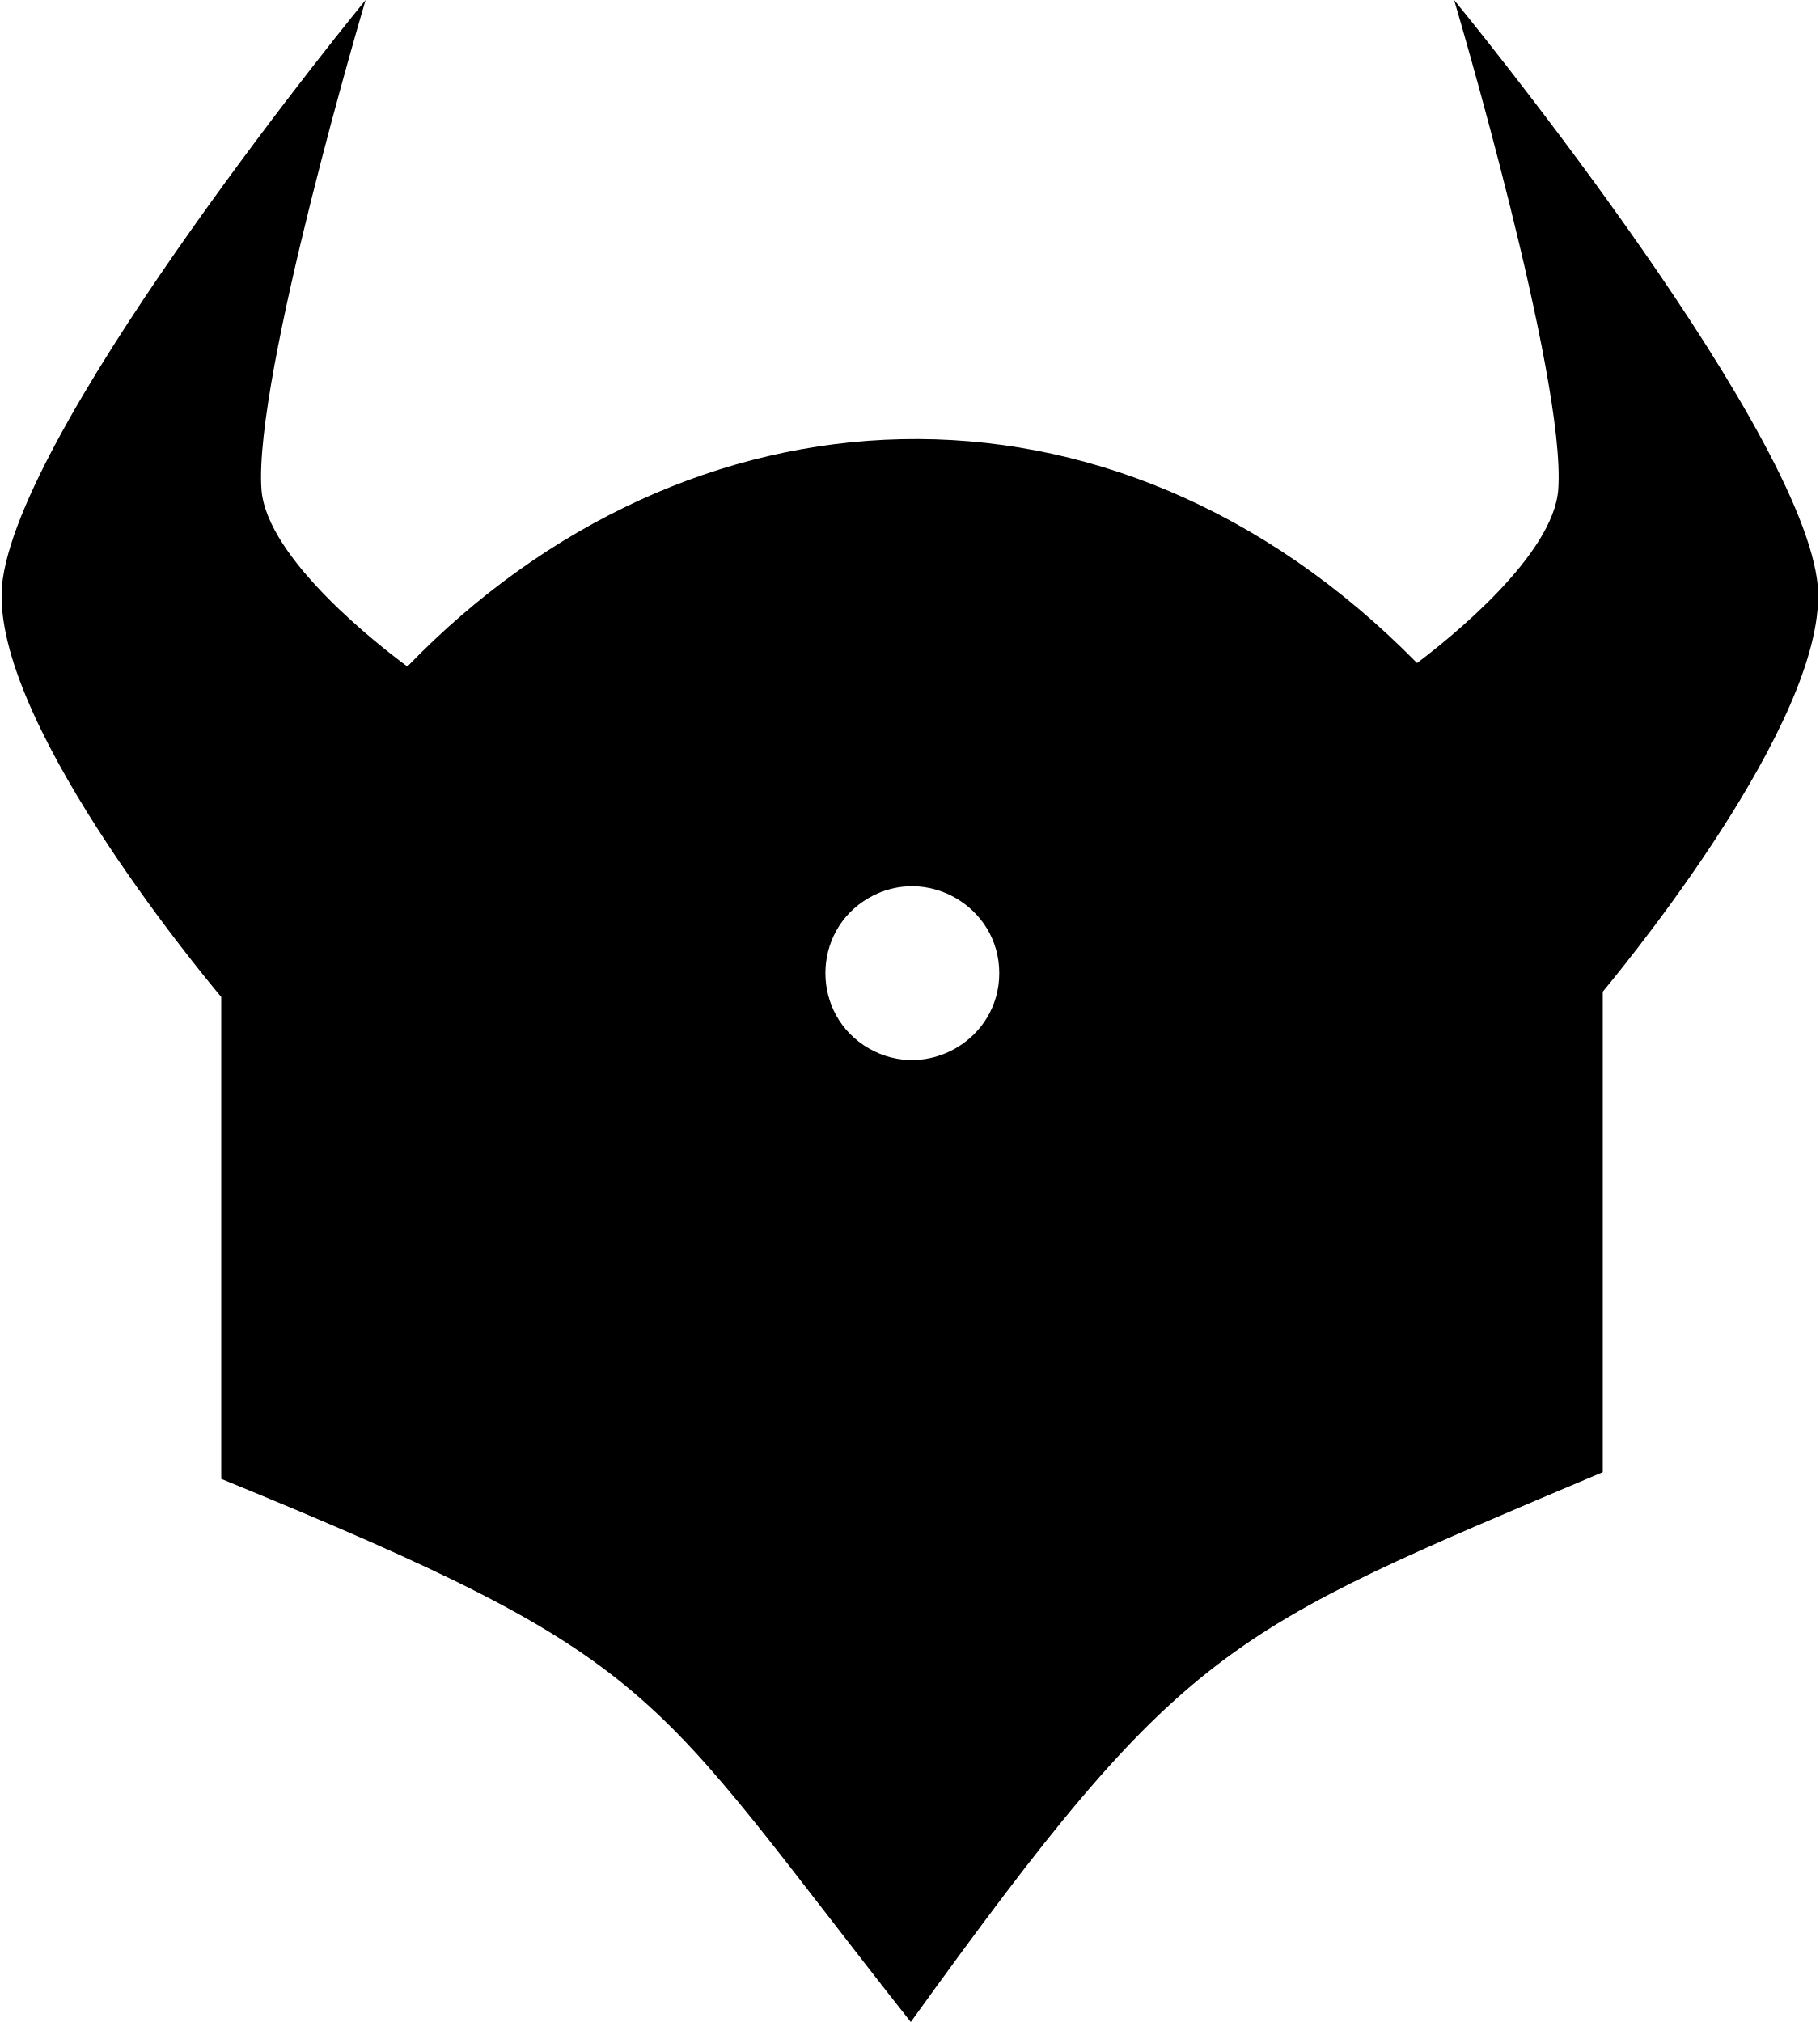
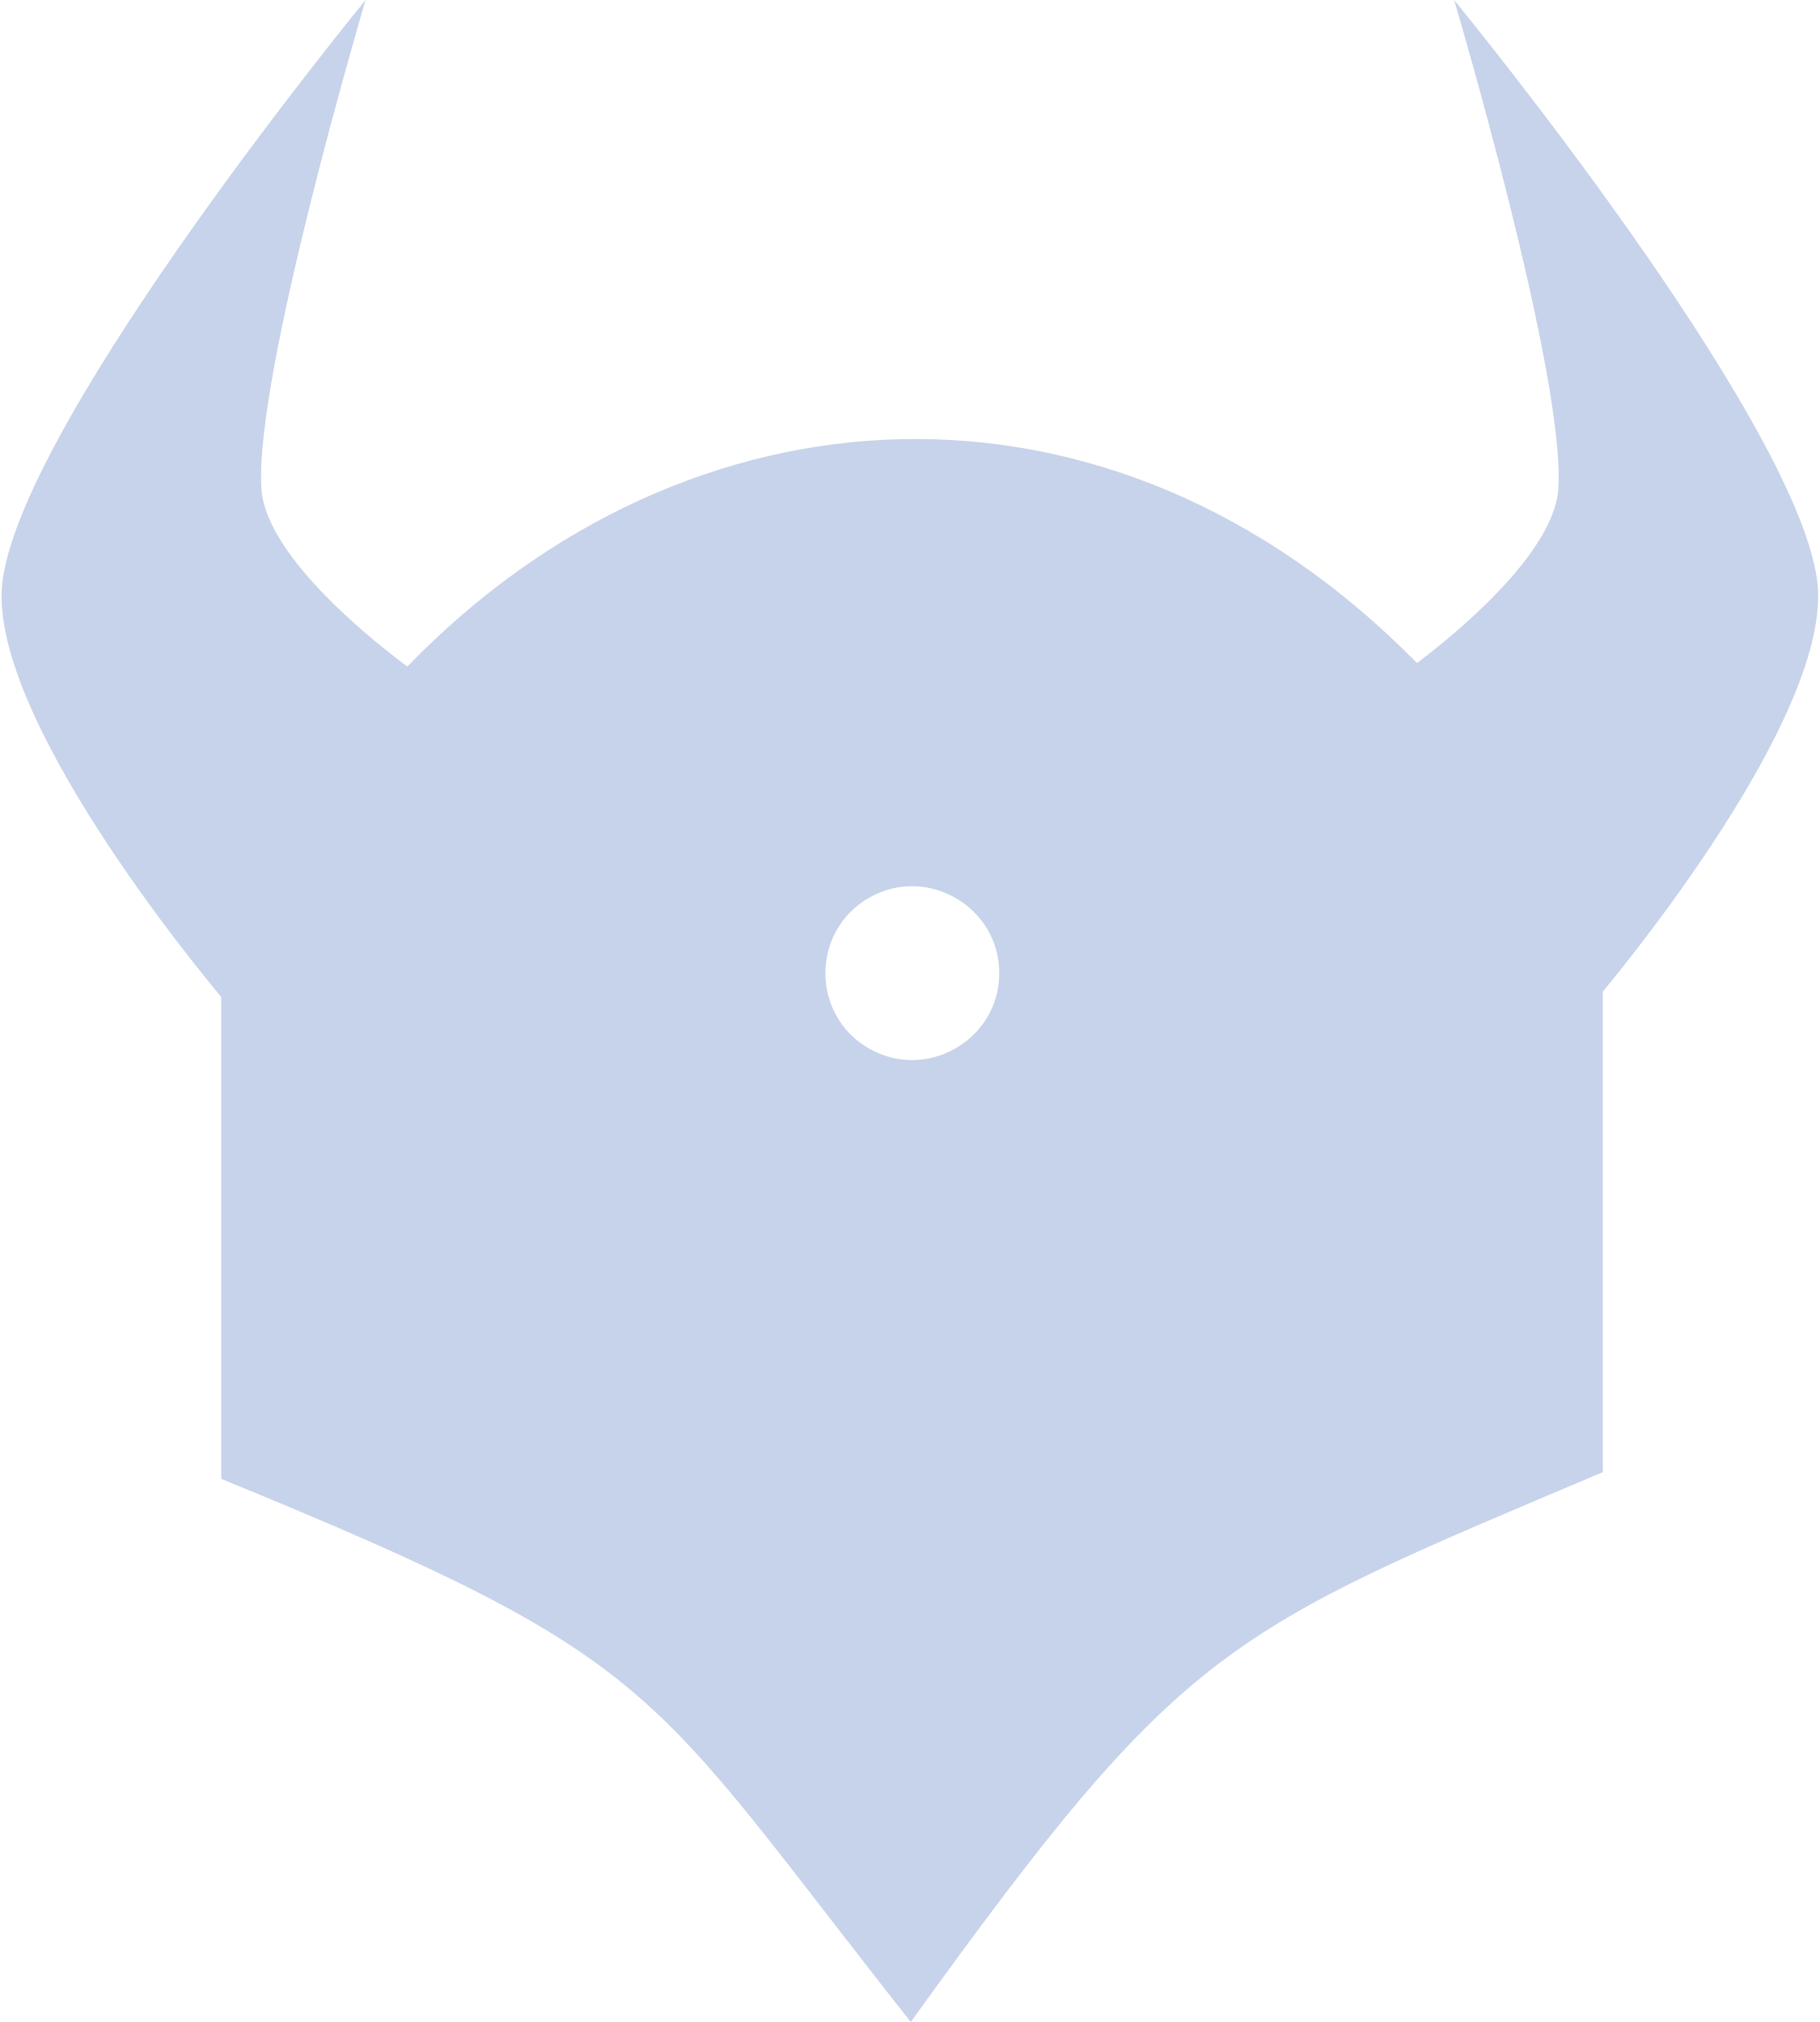
<svg xmlns="http://www.w3.org/2000/svg" width="0.9em" height="1em" viewBox="0 0 460 512">
-   <path fill="currentColor" d="M405.397 372.778c-95.822 40.558-105.872 42.938-175.2 139.222c-67.554-85.526-61.552-91.243-174.582-137.526V252.446C50.3 246.116-4.463 179.96.292 146.674C6.322 104.507 92.168 0 92.168 0S63.789 95.562 65.794 123.879c1.248 17.514 29.995 39.762 36.941 44.895c70.674-73.09 177.761-80.14 255.64-.88c8.528-6.429 34.577-27.36 35.763-44.015C396.143 95.562 367.765 0 367.765 0s85.845 104.507 91.875 146.674c4.525 31.672-44.866 93.106-54.243 104.442zM252.6 246.416c0-16.88-18.399-27.487-33.038-19.047c-14.64 8.44-14.64 29.654 0 38.094s33.038-2.167 33.038-19.047" />
+   <path fill="#c7d3ea" d="M405.397 372.778c-95.822 40.558-105.872 42.938-175.2 139.222c-67.554-85.526-61.552-91.243-174.582-137.526V252.446C50.3 246.116-4.463 179.96.292 146.674C6.322 104.507 92.168 0 92.168 0S63.789 95.562 65.794 123.879c1.248 17.514 29.995 39.762 36.941 44.895c70.674-73.09 177.761-80.14 255.64-.88c8.528-6.429 34.577-27.36 35.763-44.015C396.143 95.562 367.765 0 367.765 0s85.845 104.507 91.875 146.674c4.525 31.672-44.866 93.106-54.243 104.442zM252.6 246.416c0-16.88-18.399-27.487-33.038-19.047c-14.64 8.44-14.64 29.654 0 38.094s33.038-2.167 33.038-19.047" />
</svg>
